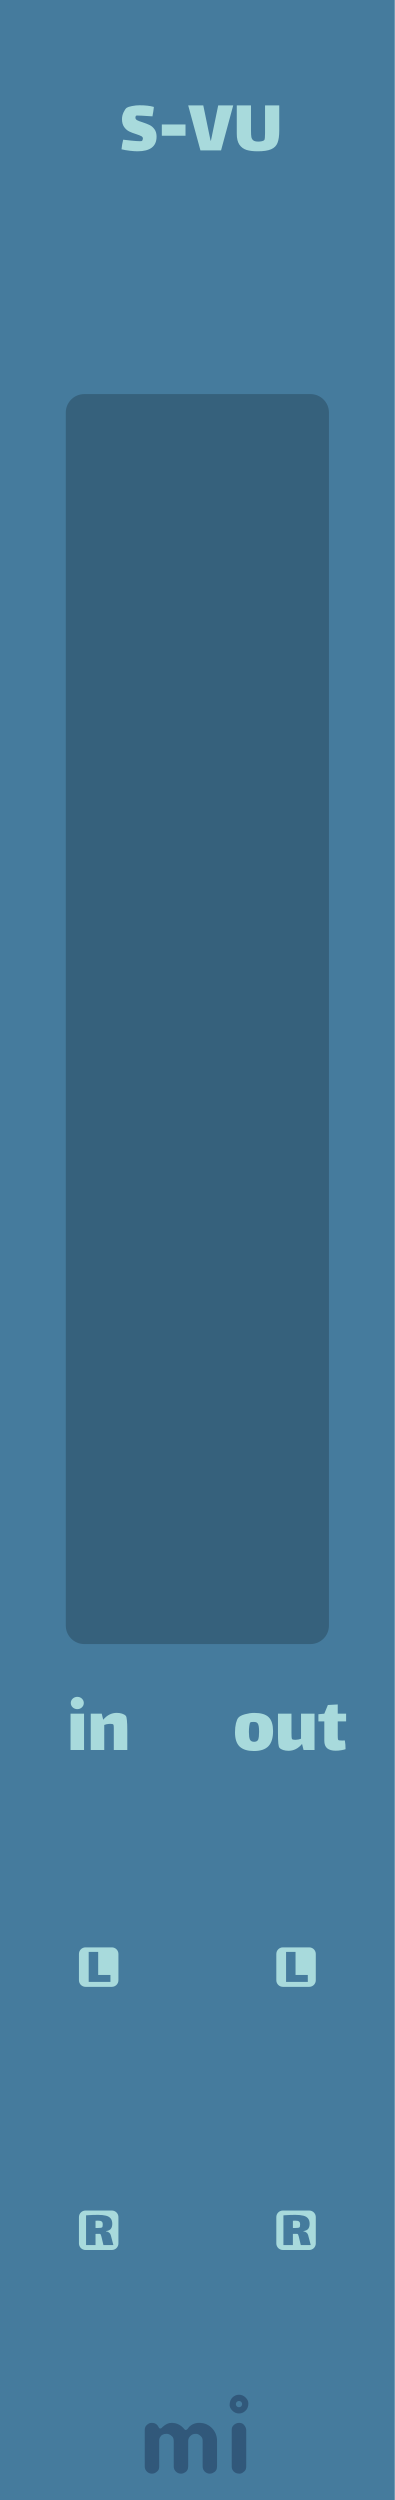
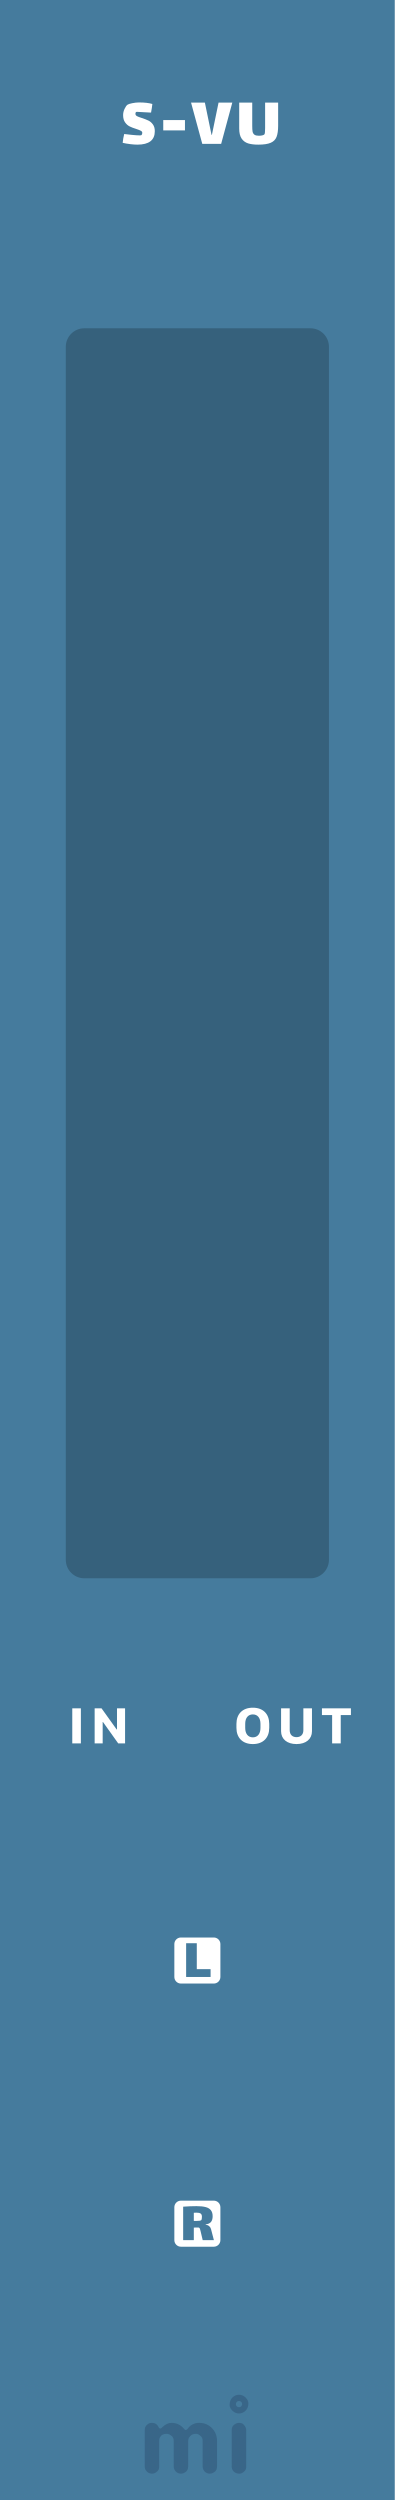
<svg xmlns="http://www.w3.org/2000/svg" width="60" height="380" viewBox="0 0 60 380" fill="none">
  <rect width="60" height="380" fill="#457B9D" />
-   <g opacity="0.5">
+   <g opacity="0.3">
    <path fill-rule="evenodd" clip-rule="evenodd" d="M23.958 375.599C23.803 375.747 23.659 375.851 23.526 375.909C23.393 375.968 23.251 375.998 23.1 375.998C22.948 375.998 22.806 375.97 22.673 375.914C22.54 375.858 22.424 375.781 22.325 375.682C22.109 375.466 22 375.209 22 374.912V369.385C22 369.082 22.078 368.847 22.232 368.68C22.498 368.408 22.75 368.272 22.988 368.272C23.226 368.272 23.404 368.296 23.522 368.346C23.639 368.395 23.738 368.457 23.818 368.531C23.924 368.624 24.002 368.723 24.055 368.828C24.108 368.933 24.151 369.011 24.185 369.06C24.219 369.11 24.275 369.134 24.352 369.134C24.429 369.134 24.496 369.11 24.551 369.06L24.709 368.902C25.16 368.482 25.612 368.272 26.063 368.272C26.861 368.272 27.519 368.599 28.039 369.255C28.088 369.323 28.15 369.357 28.224 369.357C28.354 369.357 28.486 369.256 28.619 369.055C28.752 368.854 28.966 368.674 29.263 368.513C29.56 368.352 29.906 368.272 30.302 368.272C30.698 368.272 31.058 368.344 31.383 368.49C31.707 368.635 31.99 368.834 32.231 369.088C32.738 369.62 32.992 370.263 32.992 371.017V374.912C32.992 375.382 32.769 375.713 32.324 375.905C32.188 375.967 32.044 375.998 31.893 375.998C31.741 375.998 31.599 375.97 31.466 375.914C31.333 375.858 31.217 375.781 31.118 375.682C30.908 375.46 30.803 375.203 30.803 374.912V371.045C30.803 370.736 30.726 370.504 30.571 370.349C30.299 370.077 30.049 369.941 29.82 369.941C29.591 369.941 29.412 369.971 29.282 370.029C29.152 370.088 29.034 370.17 28.929 370.275C28.713 370.492 28.605 370.742 28.605 371.026V374.912C28.605 375.382 28.385 375.713 27.946 375.905C27.81 375.967 27.666 375.998 27.515 375.998C27.363 375.998 27.22 375.97 27.083 375.914C26.947 375.858 26.83 375.781 26.731 375.682C26.515 375.466 26.406 375.209 26.406 374.912V371.045C26.406 370.736 26.329 370.504 26.174 370.349C25.902 370.077 25.618 369.941 25.321 369.941C24.826 369.941 24.483 370.133 24.292 370.516C24.23 370.64 24.199 370.779 24.199 370.934V374.912C24.199 375.215 24.118 375.444 23.958 375.599ZM35.219 369.387C35.219 369.084 35.296 368.849 35.451 368.682C35.716 368.41 36.01 368.274 36.332 368.274C36.641 368.274 36.87 368.355 37.018 368.515C37.29 368.794 37.426 369.084 37.426 369.387V374.915C37.426 375.212 37.349 375.437 37.194 375.592C36.922 375.864 36.672 376 36.443 376C36.214 376 36.032 375.971 35.896 375.912C35.76 375.853 35.642 375.777 35.543 375.685C35.327 375.474 35.219 375.218 35.219 374.915V369.387ZM36.327 365.9C36.065 365.9 35.852 365.687 35.852 365.425C35.852 365.162 36.065 364.95 36.327 364.95C36.589 364.95 36.802 365.162 36.802 365.425C36.802 365.687 36.589 365.9 36.327 365.9ZM36.327 364C36.714 364 37.048 364.142 37.329 364.425C37.611 364.709 37.752 364.996 37.752 365.287C37.752 365.577 37.713 365.807 37.635 365.978C37.558 366.148 37.456 366.297 37.329 366.424C37.048 366.708 36.714 366.849 36.327 366.849C35.94 366.849 35.606 366.708 35.324 366.424C35.043 366.141 34.902 365.857 34.902 365.574C34.902 365.092 35.043 364.709 35.324 364.425C35.606 364.142 35.94 364 36.327 364Z" fill="#1D3557" />
  </g>
-   <path d="M20.582 17.873C20.582 18.041 20.666 18.173 20.834 18.269C21.01 18.365 21.282 18.469 21.65 18.581C22.09 18.725 22.45 18.865 22.73 19.001C23.018 19.137 23.266 19.349 23.474 19.637C23.69 19.925 23.798 20.301 23.798 20.765C23.798 22.253 22.83 22.997 20.894 22.997C20.574 22.997 20.182 22.969 19.718 22.913C19.262 22.857 18.846 22.785 18.47 22.697C18.486 22.529 18.518 22.285 18.566 21.965C18.622 21.637 18.674 21.393 18.722 21.233C19.002 21.273 19.422 21.321 19.982 21.377C20.55 21.433 20.978 21.461 21.266 21.461C21.434 21.461 21.534 21.449 21.566 21.425C21.614 21.393 21.65 21.341 21.674 21.269C21.706 21.189 21.722 21.121 21.722 21.065C21.722 20.905 21.646 20.785 21.494 20.705C21.342 20.617 21.082 20.513 20.714 20.393C20.274 20.257 19.91 20.117 19.622 19.973C19.334 19.829 19.082 19.605 18.866 19.301C18.65 18.997 18.542 18.597 18.542 18.101C18.542 17.749 18.622 17.405 18.782 17.069C18.942 16.725 19.106 16.493 19.274 16.373C19.402 16.285 19.666 16.201 20.066 16.121C20.466 16.041 20.842 16.001 21.194 16.001C22.09 16.001 22.822 16.085 23.39 16.253C23.382 16.413 23.354 16.633 23.306 16.913C23.266 17.193 23.222 17.449 23.174 17.681L22.898 17.669C21.858 17.597 21.194 17.561 20.906 17.561C20.786 17.561 20.718 17.565 20.702 17.573C20.67 17.589 20.642 17.625 20.618 17.681C20.594 17.737 20.582 17.801 20.582 17.873ZM24.598 18.917H28.198V20.633H24.598V18.917ZM33.167 16.025H35.447L33.599 22.865H30.467L28.607 16.025H30.899L32.003 21.377H32.063L33.167 16.025ZM42.447 16.025V19.853C42.447 20.645 42.359 21.265 42.183 21.713C42.015 22.153 41.695 22.477 41.223 22.685C40.751 22.893 40.063 22.997 39.159 22.997C38.495 22.997 37.935 22.929 37.479 22.793C37.023 22.649 36.659 22.381 36.387 21.989C36.123 21.597 35.991 21.045 35.991 20.333V16.025H38.151V19.877C38.151 20.301 38.171 20.625 38.211 20.849C38.259 21.065 38.363 21.233 38.523 21.353C38.683 21.465 38.927 21.521 39.255 21.521C39.455 21.521 39.643 21.501 39.819 21.461C39.995 21.421 40.115 21.361 40.179 21.281C40.251 21.185 40.287 20.837 40.287 20.237V16.025H42.447Z" fill="#A8DADC" />
-   <path d="M47.186 59.9H12.814C11.26 59.9 10 61.16 10 62.714V247.086C10 248.64 11.26 249.9 12.814 249.9H47.186C48.74 249.9 50 248.64 50 247.086V62.714C50 61.16 48.74 59.9 47.186 59.9Z" fill="#36617C" />
-   <path d="M11.755 259.792C11.483 259.792 11.247 259.7 11.047 259.516C10.855 259.332 10.759 259.112 10.759 258.856C10.759 258.6 10.855 258.38 11.047 258.196C11.247 258.012 11.483 257.92 11.755 257.92C12.027 257.92 12.259 258.012 12.451 258.196C12.643 258.38 12.739 258.6 12.739 258.856C12.739 259.112 12.643 259.332 12.451 259.516C12.259 259.7 12.027 259.792 11.755 259.792ZM10.723 260.476H12.775V265.996H10.723V260.476ZM19.133 260.824C19.205 260.912 19.257 261.132 19.289 261.484C19.329 261.836 19.349 262.372 19.349 263.092V265.996H17.297V263.116V262.624C17.297 262.368 17.277 262.208 17.237 262.144C17.173 262.064 17.025 262.024 16.793 262.024C16.681 262.024 16.597 262.028 16.541 262.036C16.317 262.044 16.085 262.096 15.845 262.192V265.996H13.793V260.476H15.461L15.689 261.4C16.265 260.704 16.953 260.356 17.753 260.356C18.041 260.356 18.309 260.396 18.557 260.476C18.813 260.556 19.005 260.672 19.133 260.824Z" fill="#A8DADC" />
-   <path d="M38.589 266.156C37.629 266.156 36.909 265.932 36.429 265.484C35.957 265.028 35.721 264.312 35.721 263.336C35.721 262.8 35.769 262.332 35.865 261.932C35.969 261.524 36.093 261.24 36.237 261.08C36.421 260.872 36.757 260.7 37.245 260.564C37.741 260.428 38.205 260.36 38.637 260.36C39.669 260.36 40.405 260.58 40.845 261.02C41.285 261.46 41.505 262.164 41.505 263.132C41.505 264.172 41.269 264.936 40.797 265.424C40.325 265.912 39.589 266.156 38.589 266.156ZM38.625 264.752C38.937 264.752 39.141 264.644 39.237 264.428C39.333 264.204 39.381 263.812 39.381 263.252C39.381 262.86 39.361 262.56 39.321 262.352C39.281 262.136 39.205 261.98 39.093 261.884C38.989 261.78 38.825 261.728 38.601 261.728C38.281 261.728 38.097 261.756 38.049 261.812C37.985 261.868 37.933 262.044 37.893 262.34C37.853 262.636 37.833 262.944 37.833 263.264C37.833 263.808 37.885 264.192 37.989 264.416C38.101 264.64 38.313 264.752 38.625 264.752ZM47.808 260.48V266H46.14L45.912 265.076C45.336 265.772 44.648 266.12 43.848 266.12C43.56 266.12 43.288 266.08 43.032 266C42.784 265.92 42.596 265.804 42.468 265.652C42.396 265.564 42.34 265.344 42.3 264.992C42.268 264.64 42.252 264.104 42.252 263.384V260.48H44.304V263.36C44.304 263.52 44.308 263.708 44.316 263.924C44.324 264.14 44.348 264.276 44.388 264.332C44.444 264.412 44.604 264.452 44.868 264.452L45.06 264.44C45.284 264.432 45.516 264.38 45.756 264.284V260.48H47.808ZM51.336 263.732C51.336 263.876 51.34 264.028 51.348 264.188C51.356 264.34 51.38 264.436 51.42 264.476C51.476 264.532 51.672 264.56 52.008 264.56L52.416 264.548C52.488 264.932 52.524 265.376 52.524 265.88C52.372 265.936 52.148 265.988 51.852 266.036C51.564 266.084 51.288 266.108 51.024 266.108C50.472 266.108 50.044 265.988 49.74 265.748C49.444 265.5 49.296 265.12 49.296 264.608V261.656H48.396V260.564L49.296 260.48L49.836 259.16L51.336 259.076V260.48H52.608V261.656H51.336V263.732Z" fill="#A8DADC" />
-   <rect x="12" y="336" width="6" height="6" rx="1" fill="#A8DADC" />
-   <path d="M17.232 341.25H15.72L15.448 340.098C15.437 340.055 15.418 339.983 15.392 339.882C15.37 339.775 15.344 339.698 15.312 339.65C15.28 339.597 15.234 339.562 15.176 339.546C15.026 339.551 14.808 339.554 14.52 339.554V341.25H13.08V336.73C13.725 336.682 14.328 336.658 14.888 336.658C15.394 336.658 15.805 336.701 16.12 336.786C16.434 336.866 16.669 337.007 16.824 337.21C16.984 337.407 17.064 337.679 17.064 338.026C17.064 338.351 16.989 338.607 16.84 338.794C16.69 338.975 16.45 339.085 16.12 339.122V339.17C16.306 339.186 16.461 339.247 16.584 339.354C16.712 339.455 16.797 339.586 16.84 339.746L17.232 341.25ZM14.52 338.65C14.568 338.655 14.661 338.658 14.8 338.658C15.21 338.658 15.45 338.623 15.52 338.554C15.584 338.49 15.616 338.341 15.616 338.106C15.616 337.887 15.557 337.738 15.44 337.658C15.328 337.578 15.141 337.538 14.88 337.538C14.821 337.538 14.701 337.543 14.52 337.554V338.65Z" fill="#457B9D" />
-   <rect x="12" y="296" width="6" height="6" rx="1" fill="#A8DADC" />
-   <path d="M13.482 296.69H14.922V300.194H16.786V301.25H13.482V296.69Z" fill="#457B9D" />
-   <rect x="42" y="336" width="6" height="6" rx="1" fill="#A8DADC" />
-   <path d="M47.232 341.25H45.72L45.448 340.098C45.437 340.055 45.418 339.983 45.392 339.882C45.37 339.775 45.344 339.698 45.312 339.65C45.28 339.597 45.234 339.562 45.176 339.546C45.026 339.551 44.808 339.554 44.52 339.554V341.25H43.08V336.73C43.725 336.682 44.328 336.658 44.888 336.658C45.394 336.658 45.805 336.701 46.12 336.786C46.434 336.866 46.669 337.007 46.824 337.21C46.984 337.407 47.064 337.679 47.064 338.026C47.064 338.351 46.989 338.607 46.84 338.794C46.69 338.975 46.45 339.085 46.12 339.122V339.17C46.306 339.186 46.461 339.247 46.584 339.354C46.712 339.455 46.797 339.586 46.84 339.746L47.232 341.25ZM44.52 338.65C44.568 338.655 44.661 338.658 44.8 338.658C45.21 338.658 45.45 338.623 45.52 338.554C45.584 338.49 45.616 338.341 45.616 338.106C45.616 337.887 45.557 337.738 45.44 337.658C45.328 337.578 45.141 337.538 44.88 337.538C44.821 337.538 44.701 337.543 44.52 337.554V338.65Z" fill="#457B9D" />
-   <rect x="42" y="296" width="6" height="6" rx="1" fill="#A8DADC" />
-   <path d="M43.482 296.69H44.922V300.194H46.786V301.25H43.482V296.69Z" fill="#457B9D" />
+   <path d="M20.583 17.289C20.583 17.443 20.66 17.564 20.814 17.652C20.976 17.74 21.225 17.836 21.562 17.938C21.965 18.07 22.296 18.199 22.552 18.323C22.816 18.448 23.044 18.642 23.234 18.906C23.432 19.17 23.531 19.515 23.531 19.94C23.531 21.304 22.644 21.986 20.869 21.986C20.576 21.986 20.216 21.961 19.791 21.909C19.373 21.858 18.992 21.792 18.647 21.711C18.662 21.557 18.691 21.334 18.735 21.04C18.787 20.74 18.834 20.516 18.878 20.369C19.135 20.406 19.52 20.45 20.033 20.501C20.554 20.553 20.946 20.578 21.21 20.578C21.364 20.578 21.456 20.567 21.485 20.545C21.529 20.516 21.562 20.468 21.584 20.402C21.613 20.329 21.628 20.267 21.628 20.215C21.628 20.069 21.558 19.959 21.419 19.885C21.28 19.805 21.041 19.709 20.704 19.599C20.301 19.475 19.967 19.346 19.703 19.214C19.439 19.082 19.208 18.877 19.01 18.598C18.812 18.32 18.713 17.953 18.713 17.498C18.713 17.176 18.787 16.86 18.933 16.552C19.08 16.237 19.23 16.024 19.384 15.914C19.502 15.834 19.744 15.757 20.11 15.683C20.477 15.61 20.822 15.573 21.144 15.573C21.965 15.573 22.637 15.65 23.157 15.804C23.15 15.951 23.124 16.153 23.08 16.409C23.044 16.666 23.003 16.901 22.959 17.113L22.706 17.102C21.753 17.036 21.144 17.003 20.88 17.003C20.77 17.003 20.708 17.007 20.693 17.014C20.664 17.029 20.638 17.062 20.616 17.113C20.594 17.165 20.583 17.223 20.583 17.289ZM24.814 18.246H28.114V19.819H24.814V18.246ZM33.22 15.595H35.31L33.616 21.865H30.745L29.04 15.595H31.141L32.153 20.501H32.208L33.22 15.595ZM42.277 15.595V19.104C42.277 19.83 42.196 20.399 42.035 20.809C41.881 21.213 41.587 21.51 41.155 21.7C40.722 21.891 40.091 21.986 39.263 21.986C38.654 21.986 38.141 21.924 37.723 21.799C37.305 21.667 36.971 21.422 36.722 21.062C36.48 20.703 36.359 20.197 36.359 19.544V15.595H38.339V19.126C38.339 19.515 38.357 19.812 38.394 20.017C38.438 20.215 38.533 20.369 38.68 20.479C38.826 20.582 39.05 20.633 39.351 20.633C39.534 20.633 39.706 20.615 39.868 20.578C40.029 20.542 40.139 20.487 40.198 20.413C40.264 20.325 40.297 20.006 40.297 19.456V15.595H42.277Z" fill="white" />
+   <path d="M47.186 49.9H12.814C11.26 49.9 10 51.16 10 52.714V237.086C10 238.64 11.26 239.9 12.814 239.9H47.186C48.74 239.9 50 238.64 50 237.086V52.714C50 51.16 48.74 49.9 47.186 49.9Z" fill="#36617C" />
+   <path d="M12.294 264.996V259.664H10.985V264.996H12.294ZM15.606 264.996V261.749H15.655L17.97 264.996H19.01V259.664H17.784V262.881H17.735L15.431 259.664H14.386V264.996H15.606Z" fill="white" />
+   <path d="M38.434 265.098C40.02 265.098 40.924 264.126 40.924 262.637V262.036C40.924 260.542 40.016 259.57 38.429 259.57C36.847 259.57 35.938 260.537 35.938 262.036V262.637C35.938 264.126 36.852 265.098 38.434 265.098ZM38.434 264.077C37.706 264.077 37.272 263.535 37.272 262.642V262.021C37.272 261.128 37.706 260.591 38.434 260.591C39.156 260.591 39.591 261.128 39.591 262.021V262.642C39.591 263.535 39.156 264.077 38.434 264.077ZM45.071 264.048C44.461 264.048 44.036 263.687 44.036 262.998V259.668H42.723V263.145C42.723 264.336 43.626 265.098 45.071 265.098C46.517 265.098 47.42 264.331 47.42 263.145V259.668H46.111V262.998C46.111 263.682 45.682 264.048 45.071 264.048ZM51.792 265V260.688H53.34V259.668H48.935V260.688H50.483V265H51.792Z" fill="white" />
+   <rect x="26.5" y="334.5" width="7" height="7" rx="1" fill="white" />
+   <path d="M32.511 340.5H30.81L30.504 339.204C30.492 339.156 30.471 339.075 30.441 338.961C30.417 338.841 30.387 338.754 30.351 338.7C30.315 338.64 30.264 338.601 30.198 338.583C30.03 338.589 29.784 338.592 29.46 338.592V340.5H27.84V335.415C28.566 335.361 29.244 335.334 29.874 335.334C30.444 335.334 30.906 335.382 31.26 335.478C31.614 335.568 31.878 335.727 32.052 335.955C32.232 336.177 32.322 336.483 32.322 336.873C32.322 337.239 32.238 337.527 32.07 337.737C31.902 337.941 31.632 338.064 31.26 338.106V338.16C31.47 338.178 31.644 338.247 31.782 338.367C31.926 338.481 32.022 338.628 32.07 338.808L32.511 340.5ZM29.46 337.575C29.514 337.581 29.619 337.584 29.775 337.584C30.237 337.584 30.507 337.545 30.585 337.467C30.657 337.395 30.693 337.227 30.693 336.963C30.693 336.717 30.627 336.549 30.495 336.459C30.369 336.369 30.159 336.324 29.865 336.324C29.799 336.324 29.664 336.33 29.46 336.342V337.575Z" fill="#457B9D" />
+   <rect x="26.5" y="294.5" width="7" height="7" rx="1" fill="white" />
+   <path d="M28.292 295.37H29.912V299.312H32.009V300.5H28.292V295.37Z" fill="#457B9D" />
</svg>
